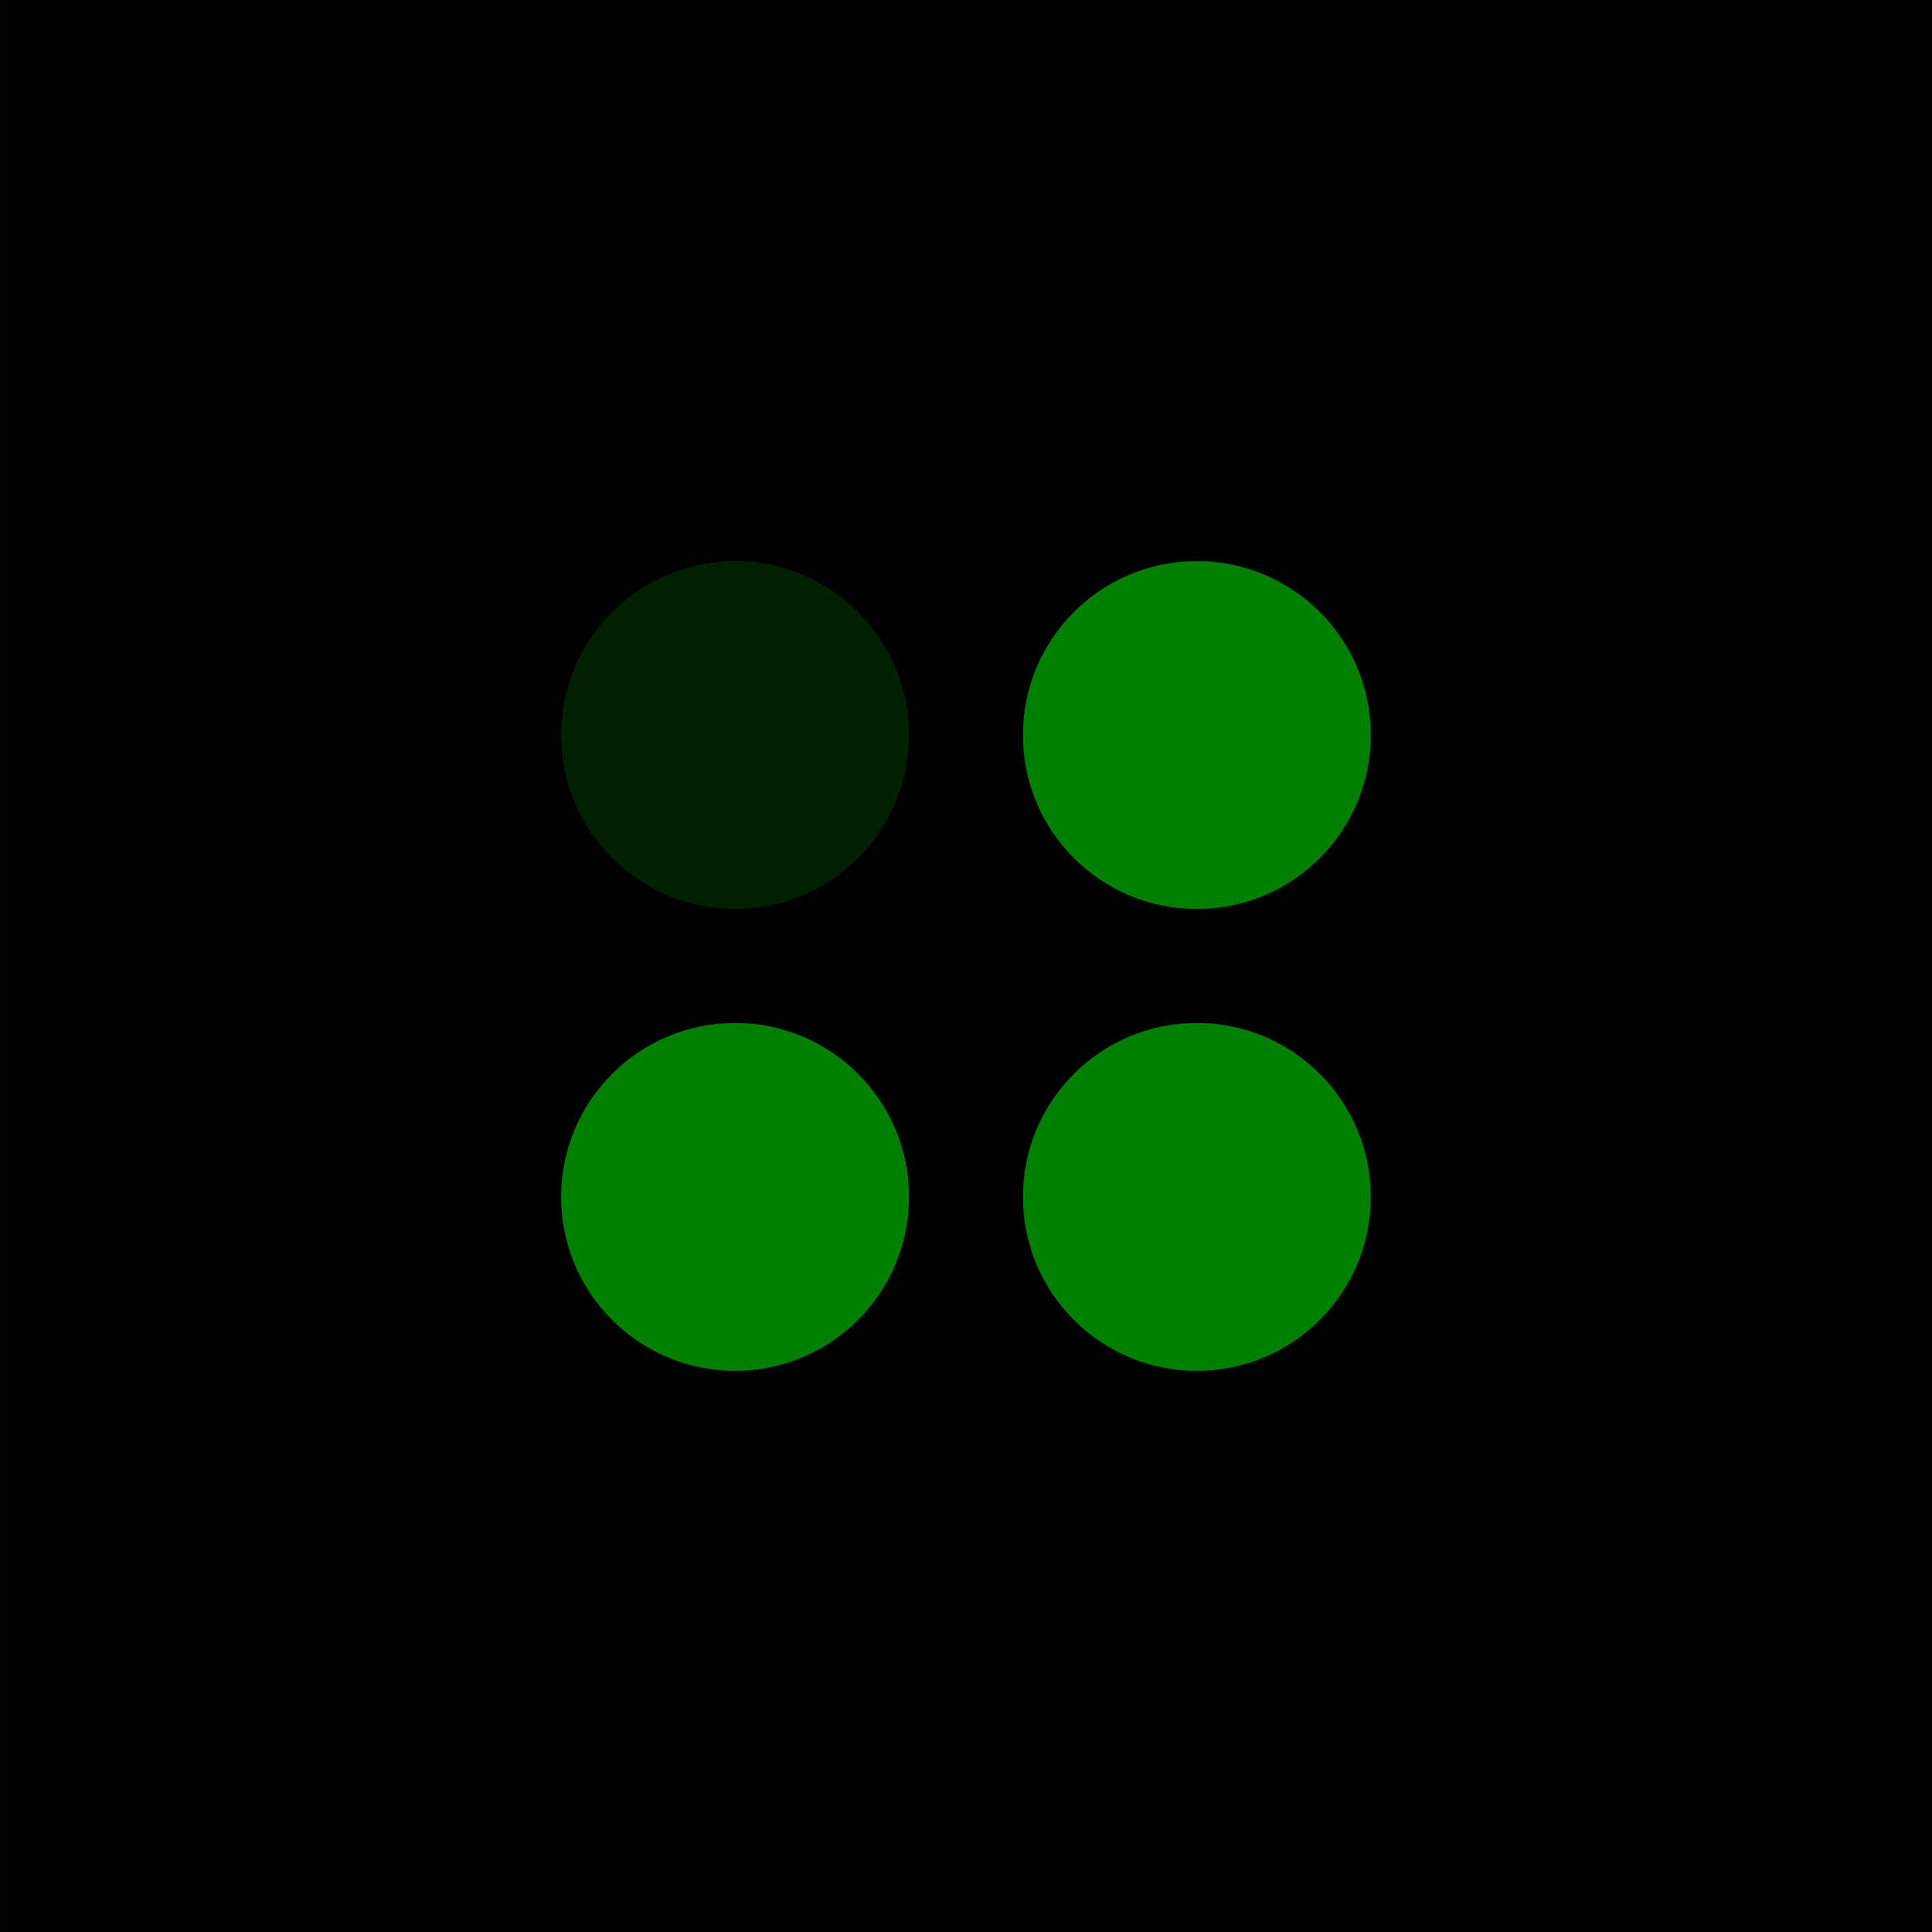
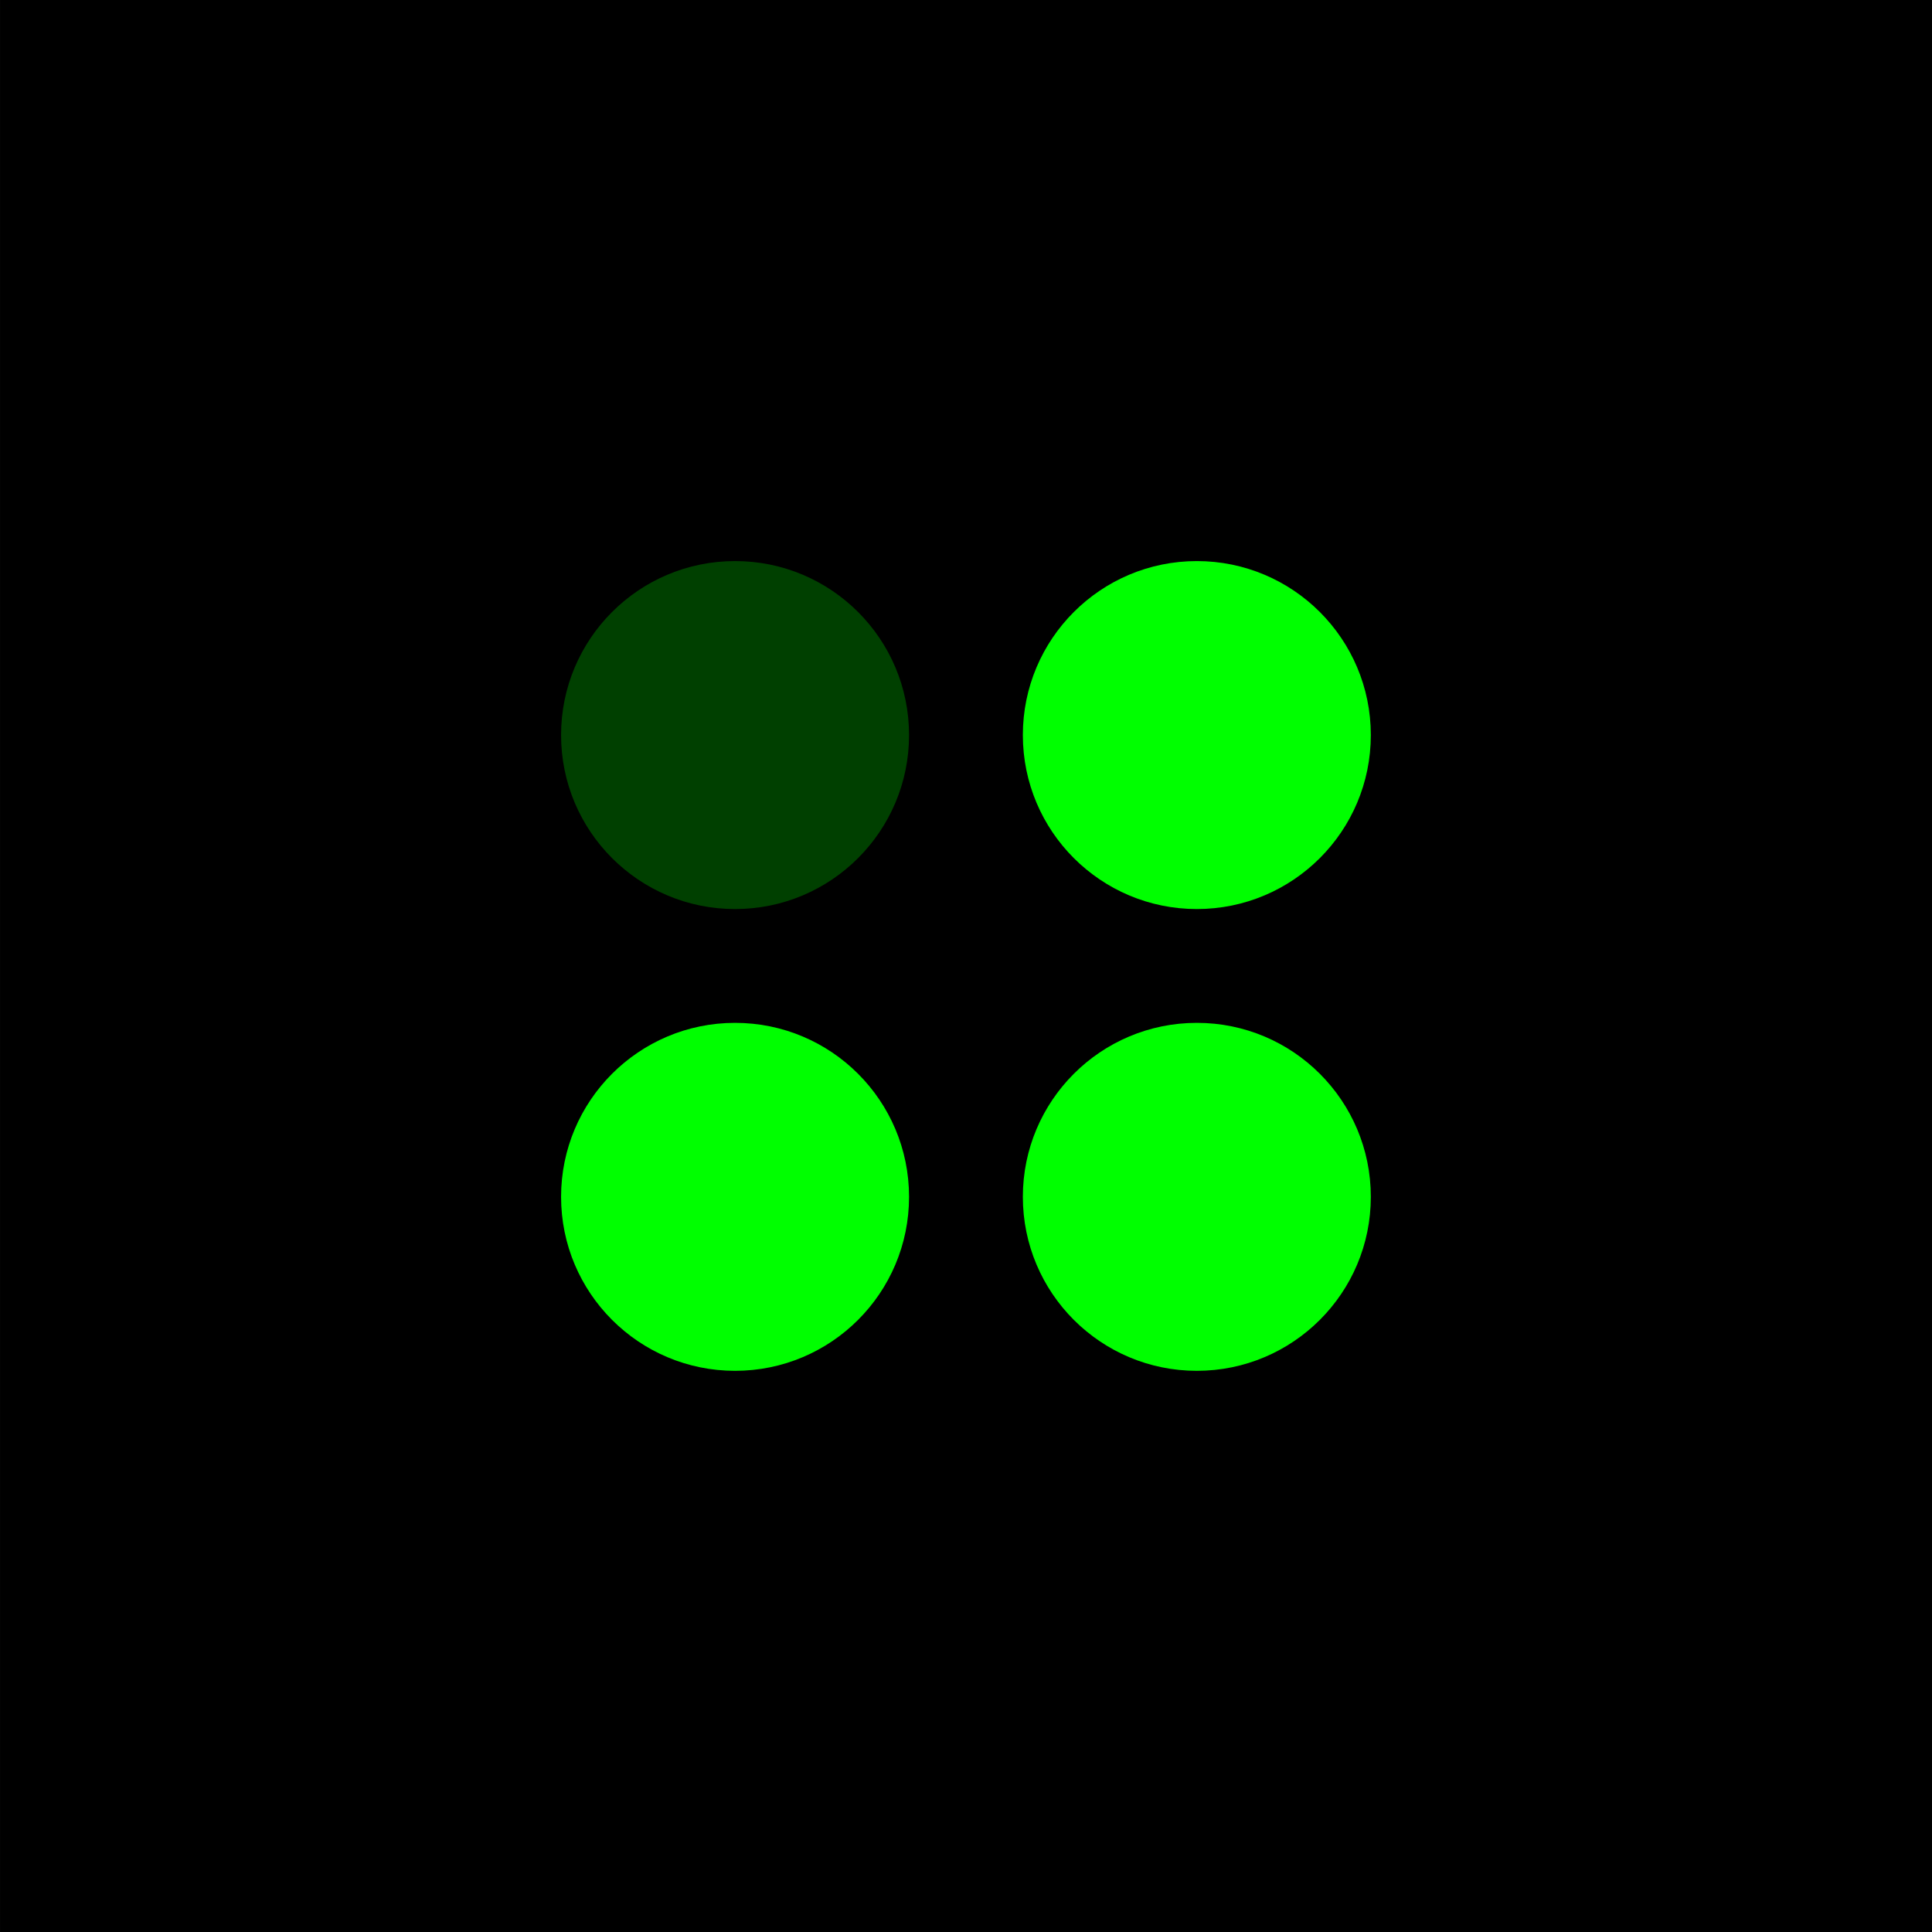
<svg xmlns="http://www.w3.org/2000/svg" width="108px" height="108px" viewBox="0 0 28.575 28.575" version="1.1" id="svg5">
  <defs id="defs2" />
  <g id="layer1" transform="translate(-32.6488,-37.64606)">
    <rect style="fill:#000000;fill-opacity:1;stroke:none;stroke-width:2.646;stroke-linecap:round;stroke-linejoin:round;stroke-miterlimit:4;stroke-dasharray:none;stroke-opacity:0;paint-order:markers stroke fill" id="rect1887" width="28.575" height="28.575" x="32.649" y="37.646" />
-     <circle style="fill:#008000;stroke:#ffffff;stroke-width:2.646;stroke-linecap:round;stroke-linejoin:round;stroke-miterlimit:4;stroke-dasharray:none;stroke-opacity:0;paint-order:markers stroke fill;fill-opacity:0.25" id="path1404" cx="43.521" cy="48.518" r="2.573" />
-     <circle style="fill:#008000;stroke:#ffffff;stroke-width:2.646;stroke-linecap:round;stroke-linejoin:round;stroke-miterlimit:4;stroke-dasharray:none;stroke-opacity:0;paint-order:markers stroke fill" id="circle1863" cx="50.351" cy="48.518" r="2.573" />
-     <circle style="fill:#008000;stroke:#ffffff;stroke-width:2.646;stroke-linecap:round;stroke-linejoin:round;stroke-miterlimit:4;stroke-dasharray:none;stroke-opacity:0;paint-order:markers stroke fill" id="circle1867" cx="43.521" cy="55.349" r="2.573" />
-     <circle style="fill:#008000;stroke:#ffffff;stroke-width:2.646;stroke-linecap:round;stroke-linejoin:round;stroke-miterlimit:4;stroke-dasharray:none;stroke-opacity:0;paint-order:markers stroke fill" id="circle1869" cx="50.351" cy="55.349" r="2.573" />
+     <g id="g2575" transform="matrix(0.054,0,0,0.054,30.88576,35.61317)">
+       <circle style="fill:#00ff00;fill-opacity:0.25;stroke:#ffffff;stroke-width:48.994;stroke-linecap:round;stroke-linejoin:round;stroke-miterlimit:4;stroke-dasharray:none;stroke-opacity:0;paint-order:markers stroke fill" id="path1404" cx="233.98" cy="238.977" r="47.654" />
+       <circle style="fill:#00ff00;fill-opacity:1;stroke:#ffffff;stroke-width:48.994;stroke-linecap:round;stroke-linejoin:round;stroke-miterlimit:4;stroke-dasharray:none;stroke-opacity:0;paint-order:markers stroke fill" id="circle1863" cx="360.458" cy="238.977" r="47.654" />
+       <circle style="fill:#00ff00;fill-opacity:1;stroke:#ffffff;stroke-width:48.994;stroke-linecap:round;stroke-linejoin:round;stroke-miterlimit:4;stroke-dasharray:none;stroke-opacity:0;paint-order:markers stroke fill" id="circle1867" cx="233.98" cy="365.455" r="47.654" />
+       <circle style="fill:#00ff00;fill-opacity:1;stroke:#ffffff;stroke-width:48.994;stroke-linecap:round;stroke-linejoin:round;stroke-miterlimit:4;stroke-dasharray:none;stroke-opacity:0;paint-order:markers stroke fill" id="circle1869" cx="360.458" cy="365.455" r="47.654" />
+     </g>
  </g>
</svg>
